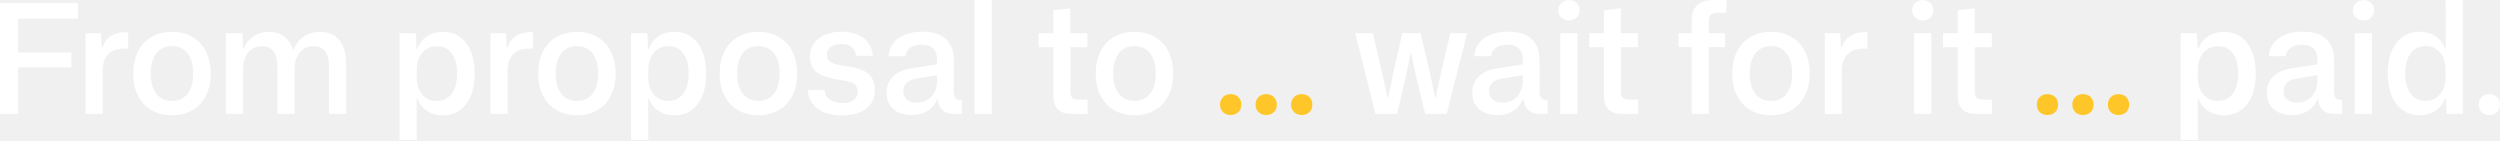
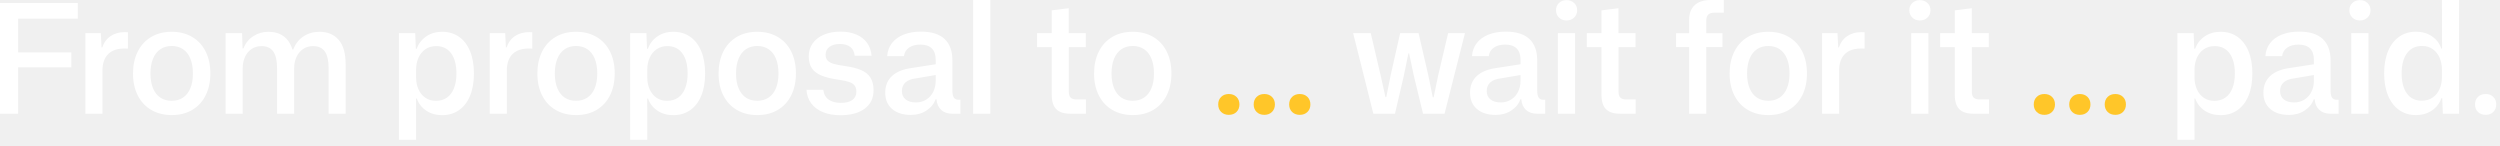
- <svg xmlns="http://www.w3.org/2000/svg" viewBox="0 0 394.407 22.092" width="394.407" height="22.092" role="img" aria-label="From proposal to … wait for it … paid.">
+ <svg xmlns="http://www.w3.org/2000/svg" viewBox="0 0 395 23" width="395" height="23" role="img" aria-label="From proposal to … wait for it … paid.">
  <path transform="translate(-1.834 17.966) scale(0.024)" fill="#ffffff" d="M76.41 -729.0H588.564V-625.542H174.577L195.595 -646.958V0.0H76.41ZM162.04 -403.841H545.928V-305.351H162.04ZM638.616 -530.392H740.231L744.92 -436.552H749.634Q766.31 -485.712 805.186 -511.378Q844.062 -537.045 897.41 -537.045Q908.012 -537.045 918.661 -536.366V-428.574Q907.02 -429.253 895.93 -429.253Q849.727 -429.253 818.377 -413.733Q787.027 -398.213 770.109 -368.426Q753.191 -338.638 751.175 -295.953V0.0H638.616ZM952.081 -264.44Q952.081 -346.241 982.842 -408.317Q1013.603 -470.392 1071.197 -504.888Q1128.791 -539.384 1206.937 -539.384Q1282.6 -539.384 1340.268 -506.132Q1397.936 -472.88 1429.602 -410.731Q1461.268 -348.581 1461.268 -264.944Q1461.268 -183.472 1430.594 -121.484Q1399.92 -59.496 1342.414 -25.252Q1284.907 8.992 1206.937 8.992Q1131.099 8.992 1073.343 -24.26Q1015.587 -57.512 983.834 -119.41Q952.081 -181.308 952.081 -264.44ZM1346.385 -264.944Q1346.385 -322.369 1329.396 -363.212Q1312.407 -404.056 1280.934 -424.955Q1249.462 -445.855 1206.937 -445.855Q1164.263 -445.855 1132.777 -425.043Q1101.292 -404.231 1084.127 -363.223Q1066.963 -322.215 1066.963 -264.44Q1066.963 -207.52 1084.04 -166.928Q1101.117 -126.336 1132.35 -105.689Q1163.584 -85.042 1206.433 -85.042Q1249.112 -85.042 1280.584 -105.601Q1312.056 -126.161 1329.221 -166.753Q1346.385 -207.345 1346.385 -264.944ZM1561.582 -530.392H1670.157L1673.342 -429.851H1679.213Q1699.473 -482.109 1744.306 -510.746Q1789.139 -539.384 1843.276 -539.384Q1902.892 -539.384 1943.228 -510.168Q1983.565 -480.952 2001.446 -422.365H2006.993Q2027.966 -478.636 2074.304 -509.01Q2120.642 -539.384 2179.907 -539.384Q2258.687 -539.384 2305.327 -487.025Q2351.966 -434.665 2351.966 -323.275V0.0H2239.731V-300.285Q2239.731 -373.924 2215.008 -409.463Q2190.285 -445.001 2137.03 -445.001Q2100.024 -445.001 2071.882 -425.925Q2043.74 -406.85 2028.32 -373.444Q2012.899 -340.038 2012.899 -298.637V0.0H1900.314V-300.285Q1900.314 -373.749 1875.515 -409.375Q1850.715 -445.001 1798.293 -445.001Q1760.963 -445.001 1732.734 -426.09Q1704.504 -407.178 1689.322 -373.772Q1674.141 -340.366 1674.141 -298.637V0.0H1561.582ZM2702.877 -530.392H2809.963L2813.968 -427.812H2819.86Q2838.199 -478.594 2882.596 -508.989Q2926.992 -539.384 2987.281 -539.384Q3050.681 -539.384 3097.943 -506.561Q3145.205 -473.737 3170.838 -411.835Q3196.471 -349.933 3196.471 -264.944Q3196.471 -179.451 3170.838 -117.801Q3145.205 -56.151 3097.943 -23.328Q3050.681 9.496 2987.173 9.496Q2926.82 9.496 2882.628 -20.13Q2838.437 -49.756 2820.404 -99.676H2815.292L2815.616 171.933H2702.877ZM3081.245 -264.944Q3081.245 -349.984 3046.383 -397.524Q3011.522 -445.064 2948.277 -445.064Q2907.523 -445.064 2877.437 -424.584Q2847.351 -404.104 2831.484 -368.686Q2815.616 -333.268 2815.616 -289.549V-239.663Q2815.616 -195.944 2831.239 -160.774Q2846.862 -125.604 2876.457 -105.124Q2906.053 -84.644 2945.722 -84.644Q2988.337 -84.644 3018.768 -105.944Q3049.198 -127.244 3065.221 -168.016Q3081.245 -208.788 3081.245 -264.944ZM3300.616 -530.392H3402.231L3406.92 -436.552H3411.634Q3428.31 -485.712 3467.186 -511.378Q3506.062 -537.045 3559.41 -537.045Q3570.012 -537.045 3580.661 -536.366V-428.574Q3569.02 -429.253 3557.93 -429.253Q3511.727 -429.253 3480.377 -413.733Q3449.027 -398.213 3432.109 -368.426Q3415.191 -338.638 3413.175 -295.953V0.0H3300.616ZM3614.081 -264.44Q3614.081 -346.241 3644.842 -408.317Q3675.603 -470.392 3733.197 -504.888Q3790.791 -539.384 3868.937 -539.384Q3944.6 -539.384 4002.268 -506.132Q4059.936 -472.88 4091.602 -410.731Q4123.268 -348.581 4123.268 -264.944Q4123.268 -183.472 4092.594 -121.484Q4061.92 -59.496 4004.414 -25.252Q3946.907 8.992 3868.937 8.992Q3793.099 8.992 3735.343 -24.26Q3677.587 -57.512 3645.834 -119.41Q3614.081 -181.308 3614.081 -264.44ZM4008.385 -264.944Q4008.385 -322.369 3991.396 -363.212Q3974.407 -404.056 3942.934 -424.955Q3911.462 -445.855 3868.937 -445.855Q3826.263 -445.855 3794.777 -425.043Q3763.292 -404.231 3746.127 -363.223Q3728.963 -322.215 3728.963 -264.44Q3728.963 -207.52 3746.04 -166.928Q3763.117 -126.336 3794.35 -105.689Q3825.584 -85.042 3868.433 -85.042Q3911.112 -85.042 3942.584 -105.601Q3974.056 -126.161 3991.221 -166.753Q4008.385 -207.345 4008.385 -264.944ZM4224.877 -530.392H4331.963L4335.968 -427.812H4341.86Q4360.199 -478.594 4404.596 -508.989Q4448.992 -539.384 4509.281 -539.384Q4572.681 -539.384 4619.943 -506.561Q4667.205 -473.737 4692.838 -411.835Q4718.471 -349.933 4718.471 -264.944Q4718.471 -179.451 4692.838 -117.801Q4667.205 -56.151 4619.943 -23.328Q4572.681 9.496 4509.173 9.496Q4448.82 9.496 4404.628 -20.13Q4360.437 -49.756 4342.404 -99.676H4337.292L4337.616 171.933H4224.877ZM4603.245 -264.944Q4603.245 -349.984 4568.383 -397.524Q4533.522 -445.064 4470.277 -445.064Q4429.523 -445.064 4399.437 -424.584Q4369.351 -404.104 4353.484 -368.686Q4337.616 -333.268 4337.616 -289.549V-239.663Q4337.616 -195.944 4353.239 -160.774Q4368.862 -125.604 4398.457 -105.124Q4428.053 -84.644 4467.722 -84.644Q4510.337 -84.644 4540.768 -105.944Q4571.198 -127.244 4587.221 -168.016Q4603.245 -208.788 4603.245 -264.944ZM4807.081 -264.44Q4807.081 -346.241 4837.842 -408.317Q4868.603 -470.392 4926.197 -504.888Q4983.791 -539.384 5061.937 -539.384Q5137.6 -539.384 5195.268 -506.132Q5252.936 -472.88 5284.602 -410.731Q5316.268 -348.581 5316.268 -264.944Q5316.268 -183.472 5285.594 -121.484Q5254.92 -59.496 5197.414 -25.252Q5139.907 8.992 5061.937 8.992Q4986.099 8.992 4928.343 -24.26Q4870.587 -57.512 4838.834 -119.41Q4807.081 -181.308 4807.081 -264.44ZM5201.385 -264.944Q5201.385 -322.369 5184.396 -363.212Q5167.407 -404.056 5135.934 -424.955Q5104.462 -445.855 5061.937 -445.855Q5019.263 -445.855 4987.777 -425.043Q4956.292 -404.231 4939.127 -363.223Q4921.963 -322.215 4921.963 -264.44Q4921.963 -207.52 4939.04 -166.928Q4956.117 -126.336 4987.35 -105.689Q5018.584 -85.042 5061.433 -85.042Q5104.112 -85.042 5135.584 -105.601Q5167.056 -126.161 5184.221 -166.753Q5201.385 -207.345 5201.385 -264.944ZM5385.802 -157.286H5496.379Q5502.029 -113.318 5532.338 -92.367Q5562.647 -71.416 5612.44 -71.416Q5661.681 -71.416 5687.903 -90.577Q5714.124 -109.737 5714.124 -144.4Q5714.124 -170.496 5702.746 -185.468Q5691.369 -200.441 5667.195 -208.803Q5643.021 -217.165 5596.186 -223.849Q5526.836 -234.016 5484.827 -250.996Q5442.818 -267.976 5421.726 -298.536Q5400.635 -329.096 5400.635 -378.056Q5400.635 -426.525 5426.616 -463.238Q5452.598 -499.952 5499.823 -520.172Q5547.048 -540.392 5609.047 -540.392Q5669.076 -540.392 5714.135 -521.148Q5759.193 -501.904 5784.751 -466.212Q5810.31 -430.52 5814.445 -381.788H5703.39Q5698.735 -421.067 5673.601 -440.021Q5648.467 -458.976 5605.541 -458.976Q5562.438 -458.976 5537.044 -440.06Q5511.65 -421.143 5511.65 -388.504Q5511.65 -364.928 5524.198 -350.876Q5536.746 -336.825 5563.248 -328.635Q5589.751 -320.445 5639.382 -313.915Q5704.885 -304.591 5745.231 -287.36Q5785.577 -270.13 5806.439 -238.146Q5827.301 -206.161 5827.301 -154.345Q5827.301 -76.57 5769.207 -33.285Q5711.113 10.0 5609.44 10.0Q5543.244 10.0 5493.75 -10.496Q5444.255 -30.992 5416.438 -68.848Q5388.622 -106.703 5385.802 -157.286ZM5904.144 -138.371Q5904.144 -206.884 5948.719 -248.236Q5993.293 -289.587 6078.299 -301.021L6247.008 -327.098V-256.477L6107.704 -232.817Q6061.62 -227.567 6037.812 -206.481Q6014.004 -185.394 6014.004 -149.002Q6014.004 -113.681 6038.699 -93.909Q6063.394 -74.137 6107.039 -74.137Q6143.695 -74.137 6173.348 -92.296Q6203.001 -110.455 6219.769 -143.05Q6236.537 -175.644 6236.537 -217.711V-355.709Q6236.537 -404.003 6211.018 -429.525Q6185.5 -455.047 6136.019 -455.047Q6089.297 -455.047 6060.699 -435.04Q6032.101 -415.033 6027.475 -379.208H5917.041Q5920.511 -428.72 5948.646 -465.058Q5976.781 -501.395 6025.751 -520.894Q6074.722 -540.392 6139.382 -540.392Q6242.599 -540.392 6294.478 -492.258Q6346.357 -444.123 6346.357 -350.921V-151.754Q6346.357 -120.548 6356.042 -106.23Q6365.726 -91.911 6386.125 -91.911H6399.153V0.0H6345.07Q6299.569 0.0 6272.215 -25.371Q6244.861 -50.743 6241.683 -95.133H6235.786Q6219.489 -49.477 6175.354 -20.735Q6131.218 8.008 6073.462 8.008Q5994.749 8.008 5949.447 -31.179Q5904.144 -70.366 5904.144 -138.371ZM6482.864 -748.577H6595.926V0.0H6482.864ZM7000.429 -124.281V-438.375H6903.926V-530.392H7000.39V-680.269L7112.291 -694.464V-530.392H7224.495V-438.375H7112.795V-144.153Q7112.795 -117.097 7125.192 -105.565Q7137.589 -94.034 7162.446 -94.034H7225.503V0.0H7121.766Q7059.877 0.0 7030.153 -29.948Q7000.429 -59.896 7000.429 -124.281ZM7279.081 -264.44Q7279.081 -346.241 7309.842 -408.317Q7340.603 -470.392 7398.197 -504.888Q7455.791 -539.384 7533.937 -539.384Q7609.6 -539.384 7667.268 -506.132Q7724.936 -472.88 7756.602 -410.731Q7788.268 -348.581 7788.268 -264.944Q7788.268 -183.472 7757.594 -121.484Q7726.92 -59.496 7669.414 -25.252Q7611.907 8.992 7533.937 8.992Q7458.099 8.992 7400.343 -24.26Q7342.587 -57.512 7310.834 -119.41Q7279.081 -181.308 7279.081 -264.44ZM7673.385 -264.944Q7673.385 -322.369 7656.396 -363.212Q7639.407 -404.056 7607.934 -424.955Q7576.462 -445.855 7533.937 -445.855Q7491.263 -445.855 7459.777 -425.043Q7428.292 -404.231 7411.127 -363.223Q7393.963 -322.215 7393.963 -264.44Q7393.963 -207.52 7411.04 -166.928Q7428.117 -126.336 7459.35 -105.689Q7490.584 -85.042 7533.433 -85.042Q7576.112 -85.042 7607.584 -105.601Q7639.056 -126.161 7656.221 -166.753Q7673.385 -207.345 7673.385 -264.944ZM8984.531 -530.476H9100.475L9166.346 -249.236L9197.241 -109.655H9202.733L9230.662 -249.236L9294.033 -530.476H9415.288L9480.24 -249.236L9508.855 -108.215H9514.49L9543.768 -249.236L9609.965 -530.476H9720.836L9586.293 0.0H9444.768L9383.611 -252.114L9353.088 -396.876H9348.388L9318.693 -252.114L9259.913 0.0H9117.678ZM9754.144 -138.371Q9754.144 -206.884 9798.719 -248.236Q9843.293 -289.587 9928.299 -301.021L10097.008 -327.098V-256.477L9957.704 -232.817Q9911.62 -227.567 9887.812 -206.481Q9864.004 -185.394 9864.004 -149.002Q9864.004 -113.681 9888.699 -93.909Q9913.394 -74.137 9957.039 -74.137Q9993.695 -74.137 10023.348 -92.296Q10053.001 -110.455 10069.769 -143.05Q10086.537 -175.644 10086.537 -217.711V-355.709Q10086.537 -404.003 10061.018 -429.525Q10035.5 -455.047 9986.019 -455.047Q9939.297 -455.047 9910.699 -435.04Q9882.101 -415.033 9877.475 -379.208H9767.041Q9770.511 -428.72 9798.646 -465.058Q9826.781 -501.395 9875.751 -520.894Q9924.722 -540.392 9989.382 -540.392Q10092.599 -540.392 10144.478 -492.258Q10196.357 -444.123 10196.357 -350.921V-151.754Q10196.357 -120.548 10206.042 -106.23Q10215.726 -91.911 10236.125 -91.911H10249.153V0.0H10195.07Q10149.569 0.0 10122.215 -25.371Q10094.861 -50.743 10091.683 -95.133H10085.786Q10069.489 -49.477 10025.354 -20.735Q9981.218 8.008 9923.462 8.008Q9844.749 8.008 9799.447 -31.179Q9754.144 -70.366 9754.144 -138.371ZM10332.582 -530.392H10445.793V0.0H10332.582ZM10320.166 -681.101Q10320.166 -709.957 10339.801 -728.828Q10359.436 -747.7 10389.174 -747.7Q10419.643 -747.7 10439.506 -728.828Q10459.368 -709.957 10459.368 -681.101Q10459.368 -651.903 10439.506 -632.879Q10419.643 -613.855 10389.241 -613.855Q10359.375 -613.855 10339.771 -632.879Q10320.166 -651.903 10320.166 -681.101ZM10619.429 -124.281V-438.375H10522.926V-530.392H10619.39V-680.269L10731.291 -694.464V-530.392H10843.495V-438.375H10731.795V-144.153Q10731.795 -117.097 10744.192 -105.565Q10756.589 -94.034 10781.446 -94.034H10844.503V0.0H10740.766Q10678.877 0.0 10649.153 -29.948Q10619.429 -59.896 10619.429 -124.281ZM11196.444 -438.734H11110.392V-530.134H11196.444V-617.186Q11196.444 -681.112 11233.391 -714.845Q11270.337 -748.577 11338.778 -748.577H11424.608V-665.048H11363.572Q11334.948 -665.048 11322.063 -652.316Q11309.178 -639.584 11309.178 -610.142V-530.134H11416.147V-438.734H11309.168V0.0H11196.444ZM11463.081 -264.44Q11463.081 -346.241 11493.842 -408.317Q11524.603 -470.392 11582.197 -504.888Q11639.791 -539.384 11717.937 -539.384Q11793.6 -539.384 11851.268 -506.132Q11908.936 -472.88 11940.602 -410.731Q11972.268 -348.581 11972.268 -264.944Q11972.268 -183.472 11941.594 -121.484Q11910.92 -59.496 11853.414 -25.252Q11795.907 8.992 11717.937 8.992Q11642.099 8.992 11584.343 -24.26Q11526.587 -57.512 11494.834 -119.41Q11463.081 -181.308 11463.081 -264.44ZM11857.385 -264.944Q11857.385 -322.369 11840.396 -363.212Q11823.407 -404.056 11791.934 -424.955Q11760.462 -445.855 11717.937 -445.855Q11675.263 -445.855 11643.777 -425.043Q11612.292 -404.231 11595.127 -363.223Q11577.963 -322.215 11577.963 -264.44Q11577.963 -207.52 11595.04 -166.928Q11612.117 -126.336 11643.35 -105.689Q11674.584 -85.042 11717.433 -85.042Q11760.112 -85.042 11791.584 -105.601Q11823.056 -126.161 11840.221 -166.753Q11857.385 -207.345 11857.385 -264.944ZM12071.616 -530.392H12173.231L12177.92 -436.552H12182.634Q12199.31 -485.712 12238.186 -511.378Q12277.062 -537.045 12330.41 -537.045Q12341.012 -537.045 12351.661 -536.366V-428.574Q12340.02 -429.253 12328.93 -429.253Q12282.727 -429.253 12251.377 -413.733Q12220.027 -398.213 12203.109 -368.426Q12186.191 -338.638 12184.175 -295.953V0.0H12071.616ZM12658.582 -530.392H12771.793V0.0H12658.582ZM12646.166 -681.101Q12646.166 -709.957 12665.801 -728.828Q12685.436 -747.7 12715.174 -747.7Q12745.643 -747.7 12765.506 -728.828Q12785.368 -709.957 12785.368 -681.101Q12785.368 -651.903 12765.506 -632.879Q12745.643 -613.855 12715.241 -613.855Q12685.375 -613.855 12665.771 -632.879Q12646.166 -651.903 12646.166 -681.101ZM12945.429 -124.281V-438.375H12848.926V-530.392H12945.39V-680.269L13057.291 -694.464V-530.392H13169.495V-438.375H13057.795V-144.153Q13057.795 -117.097 13070.192 -105.565Q13082.589 -94.034 13107.446 -94.034H13170.503V0.0H13066.766Q13004.877 0.0 12975.153 -29.948Q12945.429 -59.896 12945.429 -124.281ZM14410.877 -530.392H14517.963L14521.968 -427.812H14527.86Q14546.199 -478.594 14590.596 -508.989Q14634.992 -539.384 14695.281 -539.384Q14758.681 -539.384 14805.943 -506.561Q14853.205 -473.737 14878.838 -411.835Q14904.471 -349.933 14904.471 -264.944Q14904.471 -179.451 14878.838 -117.801Q14853.205 -56.151 14805.943 -23.328Q14758.681 9.496 14695.173 9.496Q14634.82 9.496 14590.628 -20.13Q14546.437 -49.756 14528.404 -99.676H14523.292L14523.616 171.933H14410.877ZM14789.245 -264.944Q14789.245 -349.984 14754.383 -397.524Q14719.522 -445.064 14656.277 -445.064Q14615.523 -445.064 14585.437 -424.584Q14555.351 -404.104 14539.484 -368.686Q14523.616 -333.268 14523.616 -289.549V-239.663Q14523.616 -195.944 14539.239 -160.774Q14554.862 -125.604 14584.457 -105.124Q14614.053 -84.644 14653.722 -84.644Q14696.337 -84.644 14726.768 -105.944Q14757.198 -127.244 14773.221 -168.016Q14789.245 -208.788 14789.245 -264.944ZM14977.144 -138.371Q14977.144 -206.884 15021.719 -248.236Q15066.293 -289.587 15151.299 -301.021L15320.008 -327.098V-256.477L15180.704 -232.817Q15134.62 -227.567 15110.812 -206.481Q15087.004 -185.394 15087.004 -149.002Q15087.004 -113.681 15111.699 -93.909Q15136.394 -74.137 15180.039 -74.137Q15216.695 -74.137 15246.348 -92.296Q15276.001 -110.455 15292.769 -143.05Q15309.537 -175.644 15309.537 -217.711V-355.709Q15309.537 -404.003 15284.018 -429.525Q15258.5 -455.047 15209.019 -455.047Q15162.297 -455.047 15133.699 -435.04Q15105.101 -415.033 15100.475 -379.208H14990.041Q14993.511 -428.72 15021.646 -465.058Q15049.781 -501.395 15098.751 -520.894Q15147.722 -540.392 15212.382 -540.392Q15315.599 -540.392 15367.478 -492.258Q15419.357 -444.123 15419.357 -350.921V-151.754Q15419.357 -120.548 15429.042 -106.23Q15438.726 -91.911 15459.125 -91.911H15472.153V0.0H15418.07Q15372.569 0.0 15345.215 -25.371Q15317.861 -50.743 15314.683 -95.133H15308.786Q15292.489 -49.477 15248.354 -20.735Q15204.218 8.008 15146.462 8.008Q15067.749 8.008 15022.447 -31.179Q14977.144 -70.366 14977.144 -138.371ZM15555.582 -530.392H15668.793V0.0H15555.582ZM15543.166 -681.101Q15543.166 -709.957 15562.801 -728.828Q15582.436 -747.7 15612.174 -747.7Q15642.643 -747.7 15662.506 -728.828Q15682.368 -709.957 15682.368 -681.101Q15682.368 -651.903 15662.506 -632.879Q15642.643 -613.855 15612.241 -613.855Q15582.375 -613.855 15562.771 -632.879Q15543.166 -651.903 15543.166 -681.101ZM15772.054 -265.448Q15772.054 -350.424 15797.946 -412.16Q15823.838 -473.896 15871.186 -506.892Q15918.534 -539.888 15981.323 -539.888Q16041.837 -539.888 16086.301 -509.918Q16130.766 -479.947 16148.065 -429.165H16153.234L16152.586 -748.577H16265.325V0.0H16158.562L16154.406 -102.063H16148.838Q16130.918 -50.936 16086.377 -20.972Q16041.837 8.992 15981.323 8.992Q15918.534 8.992 15871.186 -24.004Q15823.838 -57.0 15797.946 -118.988Q15772.054 -180.976 15772.054 -265.448ZM16152.586 -241.9V-288.456Q16152.586 -332.519 16137.013 -368.463Q16121.44 -404.406 16091.878 -425.239Q16062.316 -446.072 16022.227 -446.072Q15957.928 -446.072 15922.605 -398.446Q15887.281 -350.82 15887.281 -265.448Q15887.281 -180.904 15921.69 -133.278Q15956.099 -85.652 16019.825 -85.652Q16060.828 -85.652 16090.886 -106.062Q16120.944 -126.472 16136.765 -162.154Q16152.586 -197.836 16152.586 -241.9ZM16370.291 -61.079Q16370.291 -91.479 16389.63 -110.566Q16408.969 -129.654 16440.165 -129.654Q16471.362 -129.654 16490.701 -110.566Q16510.04 -91.479 16510.04 -61.079Q16510.04 -30.679 16490.701 -11.591Q16471.362 7.496 16440.165 7.496Q16408.969 7.496 16389.63 -11.591Q16370.291 -30.679 16370.291 -61.079Z" />
  <path transform="translate(-1.834 17.966) scale(0.024)" fill="#ffc629" d="M8096.291 -61.079Q8096.291 -91.479 8115.63 -110.566Q8134.969 -129.654 8166.165 -129.654Q8197.362 -129.654 8216.701 -110.566Q8236.04 -91.479 8236.04 -61.079Q8236.04 -30.679 8216.701 -11.591Q8197.362 7.496 8166.165 7.496Q8134.969 7.496 8115.63 -11.591Q8096.291 -30.679 8096.291 -61.079ZM8329.845 -61.079Q8329.845 -91.479 8349.185 -110.566Q8368.524 -129.654 8399.72 -129.654Q8430.916 -129.654 8450.255 -110.566Q8469.595 -91.479 8469.595 -61.079Q8469.595 -30.679 8450.255 -11.591Q8430.916 7.496 8399.72 7.496Q8368.524 7.496 8349.185 -11.591Q8329.845 -30.679 8329.845 -61.079ZM8563.4 -61.079Q8563.4 -91.479 8582.739 -110.566Q8602.078 -129.654 8633.274 -129.654Q8664.471 -129.654 8683.81 -110.566Q8703.149 -91.479 8703.149 -61.079Q8703.149 -30.679 8683.81 -11.591Q8664.471 7.496 8633.274 7.496Q8602.078 7.496 8582.739 -11.591Q8563.4 -30.679 8563.4 -61.079ZM13465.291 -61.079Q13465.291 -91.479 13484.63 -110.566Q13503.969 -129.654 13535.165 -129.654Q13566.362 -129.654 13585.701 -110.566Q13605.04 -91.479 13605.04 -61.079Q13605.04 -30.679 13585.701 -11.591Q13566.362 7.496 13535.165 7.496Q13503.969 7.496 13484.63 -11.591Q13465.291 -30.679 13465.291 -61.079ZM13698.845 -61.079Q13698.845 -91.479 13718.185 -110.566Q13737.524 -129.654 13768.72 -129.654Q13799.916 -129.654 13819.255 -110.566Q13838.595 -91.479 13838.595 -61.079Q13838.595 -30.679 13819.255 -11.591Q13799.916 7.496 13768.72 7.496Q13737.524 7.496 13718.185 -11.591Q13698.845 -30.679 13698.845 -61.079ZM13932.4 -61.079Q13932.4 -91.479 13951.739 -110.566Q13971.078 -129.654 14002.274 -129.654Q14033.471 -129.654 14052.81 -110.566Q14072.149 -91.479 14072.149 -61.079Q14072.149 -30.679 14052.81 -11.591Q14033.471 7.496 14002.274 7.496Q13971.078 7.496 13951.739 -11.591Q13932.4 -30.679 13932.4 -61.079Z" />
</svg>
